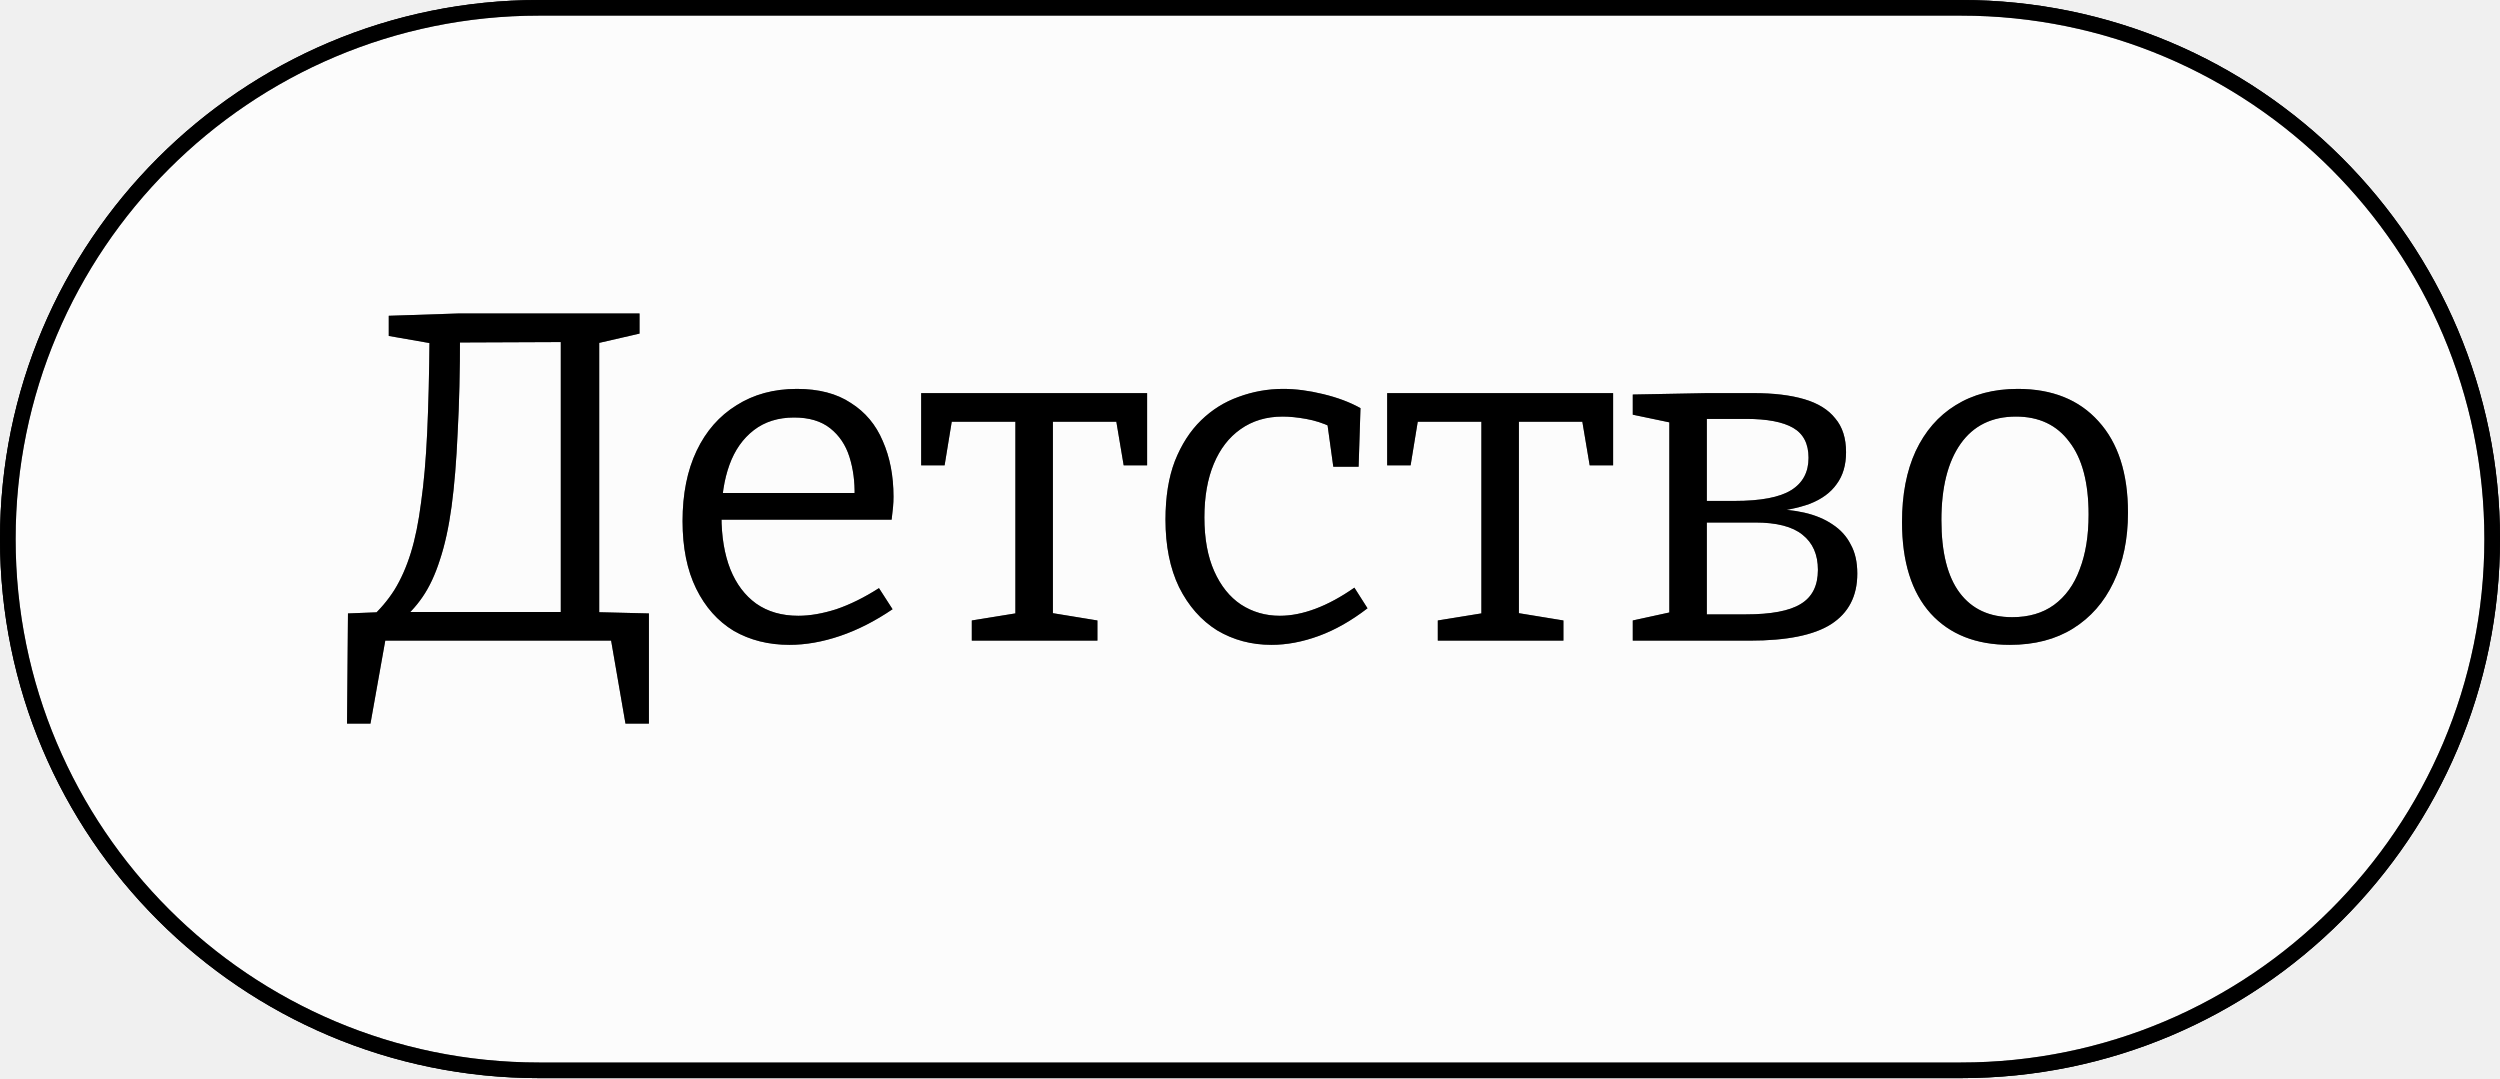
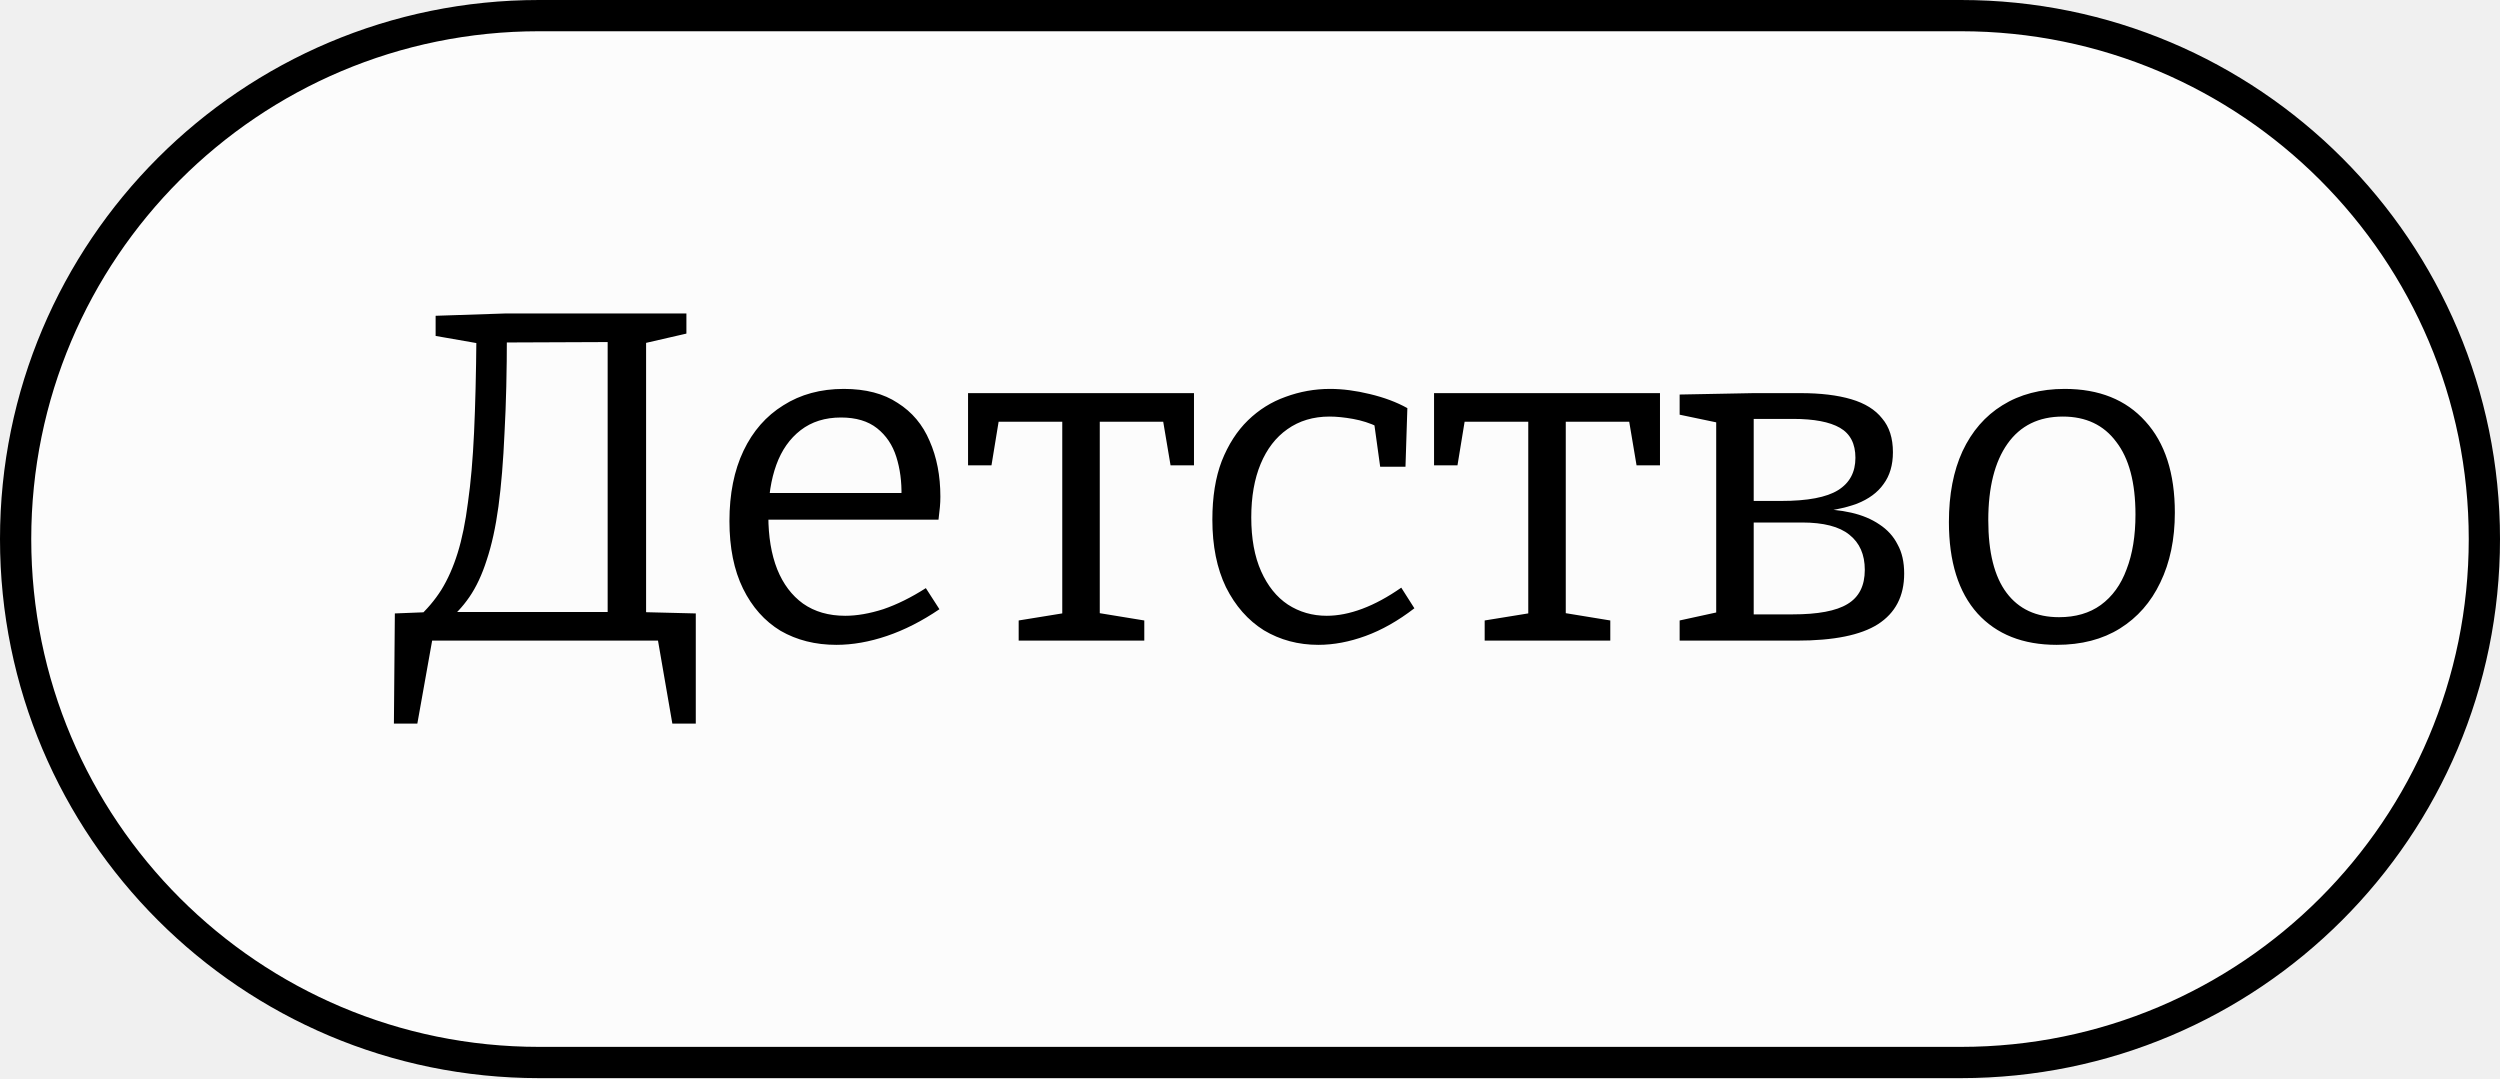
<svg xmlns="http://www.w3.org/2000/svg" width="160" height="69" viewBox="0 0 160 69" fill="none">
-   <rect x="0.5" y="0.5" width="159" height="68" rx="34" fill="white" fill-opacity="0.5" stroke="black" />
-   <path d="M25.51 39.83C26.09 39.39 26.6 38.85 27.04 38.21C27.48 37.57 27.85 36.78 28.15 35.84C28.47 34.88 28.72 33.74 28.9 32.42C29.08 31.08 29.21 29.5 29.29 27.68C29.39 25.86 29.44 23.76 29.44 21.38L29.05 21.92L36.34 21.89L35.89 21.29V39.83L36.4 39.17H25.45L25.51 39.83ZM23.71 39.56L24.55 39.17L22.27 39.26L22.21 46.31H23.71L24.7 40.76L24.43 41H39.37L39.07 40.76L40.03 46.31H41.53V39.26L37.9 39.17L38.35 39.83V21.47L37.93 22.04L40.93 21.35V20.06H29.41L24.88 20.21V21.5L27.97 22.04L27.49 21.59C27.47 23.91 27.42 25.94 27.34 27.68C27.26 29.4 27.13 30.89 26.95 32.15C26.79 33.41 26.57 34.49 26.29 35.39C26.01 36.29 25.66 37.08 25.24 37.76C24.82 38.42 24.31 39.02 23.71 39.56ZM50.524 41.27C49.184 41.27 47.994 40.97 46.954 40.37C45.934 39.75 45.134 38.85 44.554 37.67C43.974 36.49 43.684 35.05 43.684 33.35C43.684 31.61 43.984 30.11 44.584 28.85C45.184 27.59 46.034 26.62 47.134 25.94C48.234 25.24 49.524 24.89 51.004 24.89C52.404 24.89 53.554 25.19 54.454 25.79C55.374 26.37 56.054 27.18 56.494 28.22C56.954 29.26 57.184 30.45 57.184 31.79C57.184 32.01 57.174 32.23 57.154 32.45C57.134 32.67 57.104 32.94 57.064 33.26H45.514V31.55H54.964L54.694 31.73C54.714 30.83 54.604 30 54.364 29.24C54.124 28.48 53.714 27.87 53.134 27.41C52.554 26.95 51.784 26.72 50.824 26.72C49.804 26.72 48.944 26.99 48.244 27.53C47.544 28.07 47.024 28.81 46.684 29.75C46.344 30.69 46.174 31.78 46.174 33.02C46.174 34.34 46.364 35.48 46.744 36.44C47.124 37.38 47.674 38.11 48.394 38.63C49.134 39.15 50.034 39.41 51.094 39.41C51.834 39.41 52.644 39.27 53.524 38.99C54.404 38.69 55.314 38.24 56.254 37.64L57.124 38.99C56.004 39.75 54.884 40.32 53.764 40.7C52.644 41.08 51.564 41.27 50.524 41.27ZM62.195 41V39.71L65.525 39.17L64.985 39.8V26.57L65.555 26.99H60.455L60.995 26.48L60.455 29.78H58.955V25.16H73.415V29.78H71.915L71.375 26.57L71.885 26.99H66.875L67.385 26.57V39.8L66.935 39.17L70.235 39.71V41H62.195ZM81.371 41.27C80.091 41.27 78.931 40.96 77.891 40.34C76.871 39.7 76.061 38.78 75.461 37.58C74.881 36.38 74.591 34.94 74.591 33.26C74.591 31.8 74.791 30.55 75.191 29.51C75.611 28.45 76.171 27.58 76.871 26.9C77.571 26.22 78.371 25.72 79.271 25.4C80.191 25.06 81.141 24.89 82.121 24.89C82.921 24.89 83.771 25 84.671 25.22C85.591 25.44 86.391 25.74 87.071 26.12L86.951 29.87H85.331L84.941 27.05L85.181 27.32C84.681 27.08 84.151 26.91 83.591 26.81C83.031 26.71 82.531 26.66 82.091 26.66C81.051 26.66 80.151 26.93 79.391 27.47C78.651 27.99 78.081 28.73 77.681 29.69C77.281 30.65 77.081 31.79 77.081 33.11C77.081 34.47 77.291 35.62 77.711 36.56C78.131 37.5 78.701 38.21 79.421 38.69C80.161 39.17 80.991 39.41 81.911 39.41C82.631 39.41 83.391 39.26 84.191 38.96C84.991 38.66 85.821 38.21 86.681 37.61L87.521 38.93C86.481 39.73 85.441 40.32 84.401 40.7C83.361 41.08 82.351 41.27 81.371 41.27ZM92.019 41V39.71L95.349 39.17L94.809 39.8V26.57L95.379 26.99H90.279L90.819 26.48L90.279 29.78H88.779V25.16H103.239V29.78H101.739L101.199 26.57L101.709 26.99H96.699L97.209 26.57V39.8L96.759 39.17L100.059 39.71V41H92.019ZM109.237 25.16H112.237C113.517 25.16 114.597 25.29 115.477 25.55C116.357 25.81 117.017 26.22 117.457 26.78C117.917 27.32 118.147 28.04 118.147 28.94C118.147 29.76 117.947 30.44 117.547 30.98C117.167 31.52 116.597 31.94 115.837 32.24C115.077 32.52 114.117 32.71 112.957 32.81L113.077 32.57C113.977 32.57 114.777 32.65 115.477 32.81C116.177 32.97 116.777 33.22 117.277 33.56C117.797 33.9 118.187 34.33 118.447 34.85C118.727 35.35 118.867 35.97 118.867 36.71C118.867 38.15 118.307 39.23 117.187 39.95C116.087 40.65 114.357 41 111.997 41H104.497V39.71L107.107 39.14L106.837 39.47V26.81L107.077 27.08L104.497 26.54V25.25L109.237 25.16ZM111.757 26.81H108.817L109.237 26.39V32.42L108.817 32.06H111.007C112.687 32.06 113.897 31.83 114.637 31.37C115.377 30.91 115.747 30.22 115.747 29.3C115.747 28.4 115.417 27.76 114.757 27.38C114.097 27 113.097 26.81 111.757 26.81ZM111.727 39.32C113.347 39.32 114.517 39.1 115.237 38.66C115.977 38.22 116.347 37.49 116.347 36.47C116.347 35.49 116.017 34.74 115.357 34.22C114.717 33.7 113.707 33.44 112.327 33.44H108.817L109.237 33.05V39.71L108.817 39.32H111.727ZM129.14 24.89C131.34 24.89 133.06 25.58 134.3 26.96C135.56 28.34 136.19 30.29 136.19 32.81C136.19 34.51 135.88 36 135.26 37.28C134.66 38.54 133.8 39.52 132.68 40.22C131.56 40.92 130.21 41.27 128.63 41.27C126.47 41.27 124.78 40.6 123.56 39.26C122.34 37.9 121.73 35.95 121.73 33.41C121.73 31.65 122.02 30.14 122.6 28.88C123.2 27.6 124.05 26.62 125.15 25.94C126.27 25.24 127.6 24.89 129.14 24.89ZM129.02 26.66C127.48 26.66 126.3 27.24 125.48 28.4C124.66 29.56 124.25 31.19 124.25 33.29C124.25 35.35 124.64 36.9 125.42 37.94C126.2 38.98 127.32 39.5 128.78 39.5C129.84 39.5 130.73 39.24 131.45 38.72C132.19 38.18 132.74 37.42 133.1 36.44C133.48 35.46 133.67 34.29 133.67 32.93C133.67 30.89 133.26 29.34 132.44 28.28C131.64 27.2 130.5 26.66 129.02 26.66Z" fill="black" />
-   <rect x="0.5" y="0.5" width="159" height="68" rx="34" fill="white" fill-opacity="0.5" stroke="black" />
-   <path d="M25.51 39.83C26.09 39.39 26.6 38.85 27.04 38.21C27.48 37.57 27.85 36.78 28.15 35.84C28.47 34.88 28.72 33.74 28.9 32.42C29.08 31.08 29.21 29.5 29.29 27.68C29.39 25.86 29.44 23.76 29.44 21.38L29.05 21.92L36.34 21.89L35.89 21.29V39.83L36.4 39.17H25.45L25.51 39.83ZM23.71 39.56L24.55 39.17L22.27 39.26L22.21 46.31H23.71L24.7 40.76L24.43 41H39.37L39.07 40.76L40.03 46.31H41.53V39.26L37.9 39.17L38.35 39.83V21.47L37.93 22.04L40.93 21.35V20.06H29.41L24.88 20.21V21.5L27.97 22.04L27.49 21.59C27.47 23.91 27.42 25.94 27.34 27.68C27.26 29.4 27.13 30.89 26.95 32.15C26.79 33.41 26.57 34.49 26.29 35.39C26.01 36.29 25.66 37.08 25.24 37.76C24.82 38.42 24.31 39.02 23.71 39.56ZM50.524 41.27C49.184 41.27 47.994 40.97 46.954 40.37C45.934 39.75 45.134 38.85 44.554 37.67C43.974 36.49 43.684 35.05 43.684 33.35C43.684 31.61 43.984 30.11 44.584 28.85C45.184 27.59 46.034 26.62 47.134 25.94C48.234 25.24 49.524 24.89 51.004 24.89C52.404 24.89 53.554 25.19 54.454 25.79C55.374 26.37 56.054 27.18 56.494 28.22C56.954 29.26 57.184 30.45 57.184 31.79C57.184 32.01 57.174 32.23 57.154 32.45C57.134 32.67 57.104 32.94 57.064 33.26H45.514V31.55H54.964L54.694 31.73C54.714 30.83 54.604 30 54.364 29.24C54.124 28.48 53.714 27.87 53.134 27.41C52.554 26.95 51.784 26.72 50.824 26.72C49.804 26.72 48.944 26.99 48.244 27.53C47.544 28.07 47.024 28.81 46.684 29.75C46.344 30.69 46.174 31.78 46.174 33.02C46.174 34.34 46.364 35.48 46.744 36.44C47.124 37.38 47.674 38.11 48.394 38.63C49.134 39.15 50.034 39.41 51.094 39.41C51.834 39.41 52.644 39.27 53.524 38.99C54.404 38.69 55.314 38.24 56.254 37.64L57.124 38.99C56.004 39.75 54.884 40.32 53.764 40.7C52.644 41.08 51.564 41.27 50.524 41.27ZM62.195 41V39.71L65.525 39.17L64.985 39.8V26.57L65.555 26.99H60.455L60.995 26.48L60.455 29.78H58.955V25.16H73.415V29.78H71.915L71.375 26.57L71.885 26.99H66.875L67.385 26.57V39.8L66.935 39.17L70.235 39.71V41H62.195ZM81.371 41.27C80.091 41.27 78.931 40.96 77.891 40.34C76.871 39.7 76.061 38.78 75.461 37.58C74.881 36.38 74.591 34.94 74.591 33.26C74.591 31.8 74.791 30.55 75.191 29.51C75.611 28.45 76.171 27.58 76.871 26.9C77.571 26.22 78.371 25.72 79.271 25.4C80.191 25.06 81.141 24.89 82.121 24.89C82.921 24.89 83.771 25 84.671 25.22C85.591 25.44 86.391 25.74 87.071 26.12L86.951 29.87H85.331L84.941 27.05L85.181 27.32C84.681 27.08 84.151 26.91 83.591 26.81C83.031 26.71 82.531 26.66 82.091 26.66C81.051 26.66 80.151 26.93 79.391 27.47C78.651 27.99 78.081 28.73 77.681 29.69C77.281 30.65 77.081 31.79 77.081 33.11C77.081 34.47 77.291 35.62 77.711 36.56C78.131 37.5 78.701 38.21 79.421 38.69C80.161 39.17 80.991 39.41 81.911 39.41C82.631 39.41 83.391 39.26 84.191 38.96C84.991 38.66 85.821 38.21 86.681 37.61L87.521 38.93C86.481 39.73 85.441 40.32 84.401 40.7C83.361 41.08 82.351 41.27 81.371 41.27ZM92.019 41V39.71L95.349 39.17L94.809 39.8V26.57L95.379 26.99H90.279L90.819 26.48L90.279 29.78H88.779V25.16H103.239V29.78H101.739L101.199 26.57L101.709 26.99H96.699L97.209 26.57V39.8L96.759 39.17L100.059 39.71V41H92.019ZM109.237 25.16H112.237C113.517 25.16 114.597 25.29 115.477 25.55C116.357 25.81 117.017 26.22 117.457 26.78C117.917 27.32 118.147 28.04 118.147 28.94C118.147 29.76 117.947 30.44 117.547 30.98C117.167 31.52 116.597 31.94 115.837 32.24C115.077 32.52 114.117 32.71 112.957 32.81L113.077 32.57C113.977 32.57 114.777 32.65 115.477 32.81C116.177 32.97 116.777 33.22 117.277 33.56C117.797 33.9 118.187 34.33 118.447 34.85C118.727 35.35 118.867 35.97 118.867 36.71C118.867 38.15 118.307 39.23 117.187 39.95C116.087 40.65 114.357 41 111.997 41H104.497V39.71L107.107 39.14L106.837 39.47V26.81L107.077 27.08L104.497 26.54V25.25L109.237 25.16ZM111.757 26.81H108.817L109.237 26.39V32.42L108.817 32.06H111.007C112.687 32.06 113.897 31.83 114.637 31.37C115.377 30.91 115.747 30.22 115.747 29.3C115.747 28.4 115.417 27.76 114.757 27.38C114.097 27 113.097 26.81 111.757 26.81ZM111.727 39.32C113.347 39.32 114.517 39.1 115.237 38.66C115.977 38.22 116.347 37.49 116.347 36.47C116.347 35.49 116.017 34.74 115.357 34.22C114.717 33.7 113.707 33.44 112.327 33.44H108.817L109.237 33.05V39.71L108.817 39.32H111.727ZM129.14 24.89C131.34 24.89 133.06 25.58 134.3 26.96C135.56 28.34 136.19 30.29 136.19 32.81C136.19 34.51 135.88 36 135.26 37.28C134.66 38.54 133.8 39.52 132.68 40.22C131.56 40.92 130.21 41.27 128.63 41.27C126.47 41.27 124.78 40.6 123.56 39.26C122.34 37.9 121.73 35.95 121.73 33.41C121.73 31.65 122.02 30.14 122.6 28.88C123.2 27.6 124.05 26.62 125.15 25.94C126.27 25.24 127.6 24.89 129.14 24.89ZM129.02 26.66C127.48 26.66 126.3 27.24 125.48 28.4C124.66 29.56 124.25 31.19 124.25 33.29C124.25 35.35 124.64 36.9 125.42 37.94C126.2 38.98 127.32 39.5 128.78 39.5C129.84 39.5 130.73 39.24 131.45 38.72C132.19 38.18 132.74 37.42 133.1 36.44C133.48 35.46 133.67 34.29 133.67 32.93C133.67 30.89 133.26 29.34 132.44 28.28C131.64 27.2 130.5 26.66 129.02 26.66Z" fill="black" />
+   <rect x="1" y="1" width="158" height="67" rx="33.5" fill="white" fill-opacity="0.8" stroke="black" stroke-width="2" />
+   <path d="M28.51 39.83C29.09 39.39 29.6 38.85 30.04 38.21C30.48 37.57 30.85 36.78 31.15 35.84C31.47 34.88 31.72 33.74 31.9 32.42C32.08 31.08 32.21 29.5 32.29 27.68C32.39 25.86 32.44 23.76 32.44 21.38L32.05 21.92L39.34 21.89L38.89 21.29V39.83L39.4 39.17H28.45L28.51 39.83ZM26.71 39.56L27.55 39.17L25.27 39.26L25.21 46.31H26.71L27.7 40.76L27.43 41H42.37L42.07 40.76L43.03 46.31H44.53V39.26L40.9 39.17L41.35 39.83V21.47L40.93 22.04L43.93 21.35V20.06H32.41L27.88 20.21V21.5L30.97 22.04L30.49 21.59C30.47 23.91 30.42 25.94 30.34 27.68C30.26 29.4 30.13 30.89 29.95 32.15C29.79 33.41 29.57 34.49 29.29 35.39C29.01 36.29 28.66 37.08 28.24 37.76C27.82 38.42 27.31 39.02 26.71 39.56ZM53.524 41.27C52.184 41.27 50.994 40.97 49.954 40.37C48.934 39.75 48.134 38.85 47.554 37.67C46.974 36.49 46.684 35.05 46.684 33.35C46.684 31.61 46.984 30.11 47.584 28.85C48.184 27.59 49.034 26.62 50.134 25.94C51.234 25.24 52.524 24.89 54.004 24.89C55.404 24.89 56.554 25.19 57.454 25.79C58.374 26.37 59.054 27.18 59.494 28.22C59.954 29.26 60.184 30.45 60.184 31.79C60.184 32.01 60.174 32.23 60.154 32.45C60.134 32.67 60.104 32.94 60.064 33.26H48.514V31.55H57.964L57.694 31.73C57.714 30.83 57.604 30 57.364 29.24C57.124 28.48 56.714 27.87 56.134 27.41C55.554 26.95 54.784 26.72 53.824 26.72C52.804 26.72 51.944 26.99 51.244 27.53C50.544 28.07 50.024 28.81 49.684 29.75C49.344 30.69 49.174 31.78 49.174 33.02C49.174 34.34 49.364 35.48 49.744 36.44C50.124 37.38 50.674 38.11 51.394 38.63C52.134 39.15 53.034 39.41 54.094 39.41C54.834 39.41 55.644 39.27 56.524 38.99C57.404 38.69 58.314 38.24 59.254 37.64L60.124 38.99C59.004 39.75 57.884 40.32 56.764 40.7C55.644 41.08 54.564 41.27 53.524 41.27ZM65.195 41V39.71L68.525 39.17L67.985 39.8V26.57L68.555 26.99H63.455L63.995 26.48L63.455 29.78H61.955V25.16H76.415V29.78H74.915L74.375 26.57L74.885 26.99H69.875L70.385 26.57V39.8L69.935 39.17L73.235 39.71V41H65.195ZM84.371 41.27C83.091 41.27 81.931 40.96 80.891 40.34C79.871 39.7 79.061 38.78 78.461 37.58C77.881 36.38 77.591 34.94 77.591 33.26C77.591 31.8 77.791 30.55 78.191 29.51C78.611 28.45 79.171 27.58 79.871 26.9C80.571 26.22 81.371 25.72 82.271 25.4C83.191 25.06 84.141 24.89 85.121 24.89C85.921 24.89 86.771 25 87.671 25.22C88.591 25.44 89.391 25.74 90.071 26.12L89.951 29.87H88.331L87.941 27.05L88.181 27.32C87.681 27.08 87.151 26.91 86.591 26.81C86.031 26.71 85.531 26.66 85.091 26.66C84.051 26.66 83.151 26.93 82.391 27.47C81.651 27.99 81.081 28.73 80.681 29.69C80.281 30.65 80.081 31.79 80.081 33.11C80.081 34.47 80.291 35.62 80.711 36.56C81.131 37.5 81.701 38.21 82.421 38.69C83.161 39.17 83.991 39.41 84.911 39.41C85.631 39.41 86.391 39.26 87.191 38.96C87.991 38.66 88.821 38.21 89.681 37.61L90.521 38.93C89.481 39.73 88.441 40.32 87.401 40.7C86.361 41.08 85.351 41.27 84.371 41.27ZM95.019 41V39.71L98.349 39.17L97.809 39.8V26.57L98.379 26.99H93.279L93.819 26.48L93.279 29.78H91.779V25.16H106.239V29.78H104.739L104.199 26.57L104.709 26.99H99.699L100.209 26.57V39.8L99.759 39.17L103.059 39.71V41H95.019ZM112.237 25.16H115.237C116.517 25.16 117.597 25.29 118.477 25.55C119.357 25.81 120.017 26.22 120.457 26.78C120.917 27.32 121.147 28.04 121.147 28.94C121.147 29.76 120.947 30.44 120.547 30.98C120.167 31.52 119.597 31.94 118.837 32.24C118.077 32.52 117.117 32.71 115.957 32.81L116.077 32.57C116.977 32.57 117.777 32.65 118.477 32.81C119.177 32.97 119.777 33.22 120.277 33.56C120.797 33.9 121.187 34.33 121.447 34.85C121.727 35.35 121.867 35.97 121.867 36.71C121.867 38.15 121.307 39.23 120.187 39.95C119.087 40.65 117.357 41 114.997 41H107.497V39.71L110.107 39.14L109.837 39.47V26.81L110.077 27.08L107.497 26.54V25.25L112.237 25.16ZM114.757 26.81H111.817L112.237 26.39V32.42L111.817 32.06H114.007C115.687 32.06 116.897 31.83 117.637 31.37C118.377 30.91 118.747 30.22 118.747 29.3C118.747 28.4 118.417 27.76 117.757 27.38C117.097 27 116.097 26.81 114.757 26.81ZM114.727 39.32C116.347 39.32 117.517 39.1 118.237 38.66C118.977 38.22 119.347 37.49 119.347 36.47C119.347 35.49 119.017 34.74 118.357 34.22C117.717 33.7 116.707 33.44 115.327 33.44H111.817L112.237 33.05V39.71L111.817 39.32H114.727ZM132.14 24.89C134.34 24.89 136.06 25.58 137.3 26.96C138.56 28.34 139.19 30.29 139.19 32.81C139.19 34.51 138.88 36 138.26 37.28C137.66 38.54 136.8 39.52 135.68 40.22C134.56 40.92 133.21 41.27 131.63 41.27C129.47 41.27 127.78 40.6 126.56 39.26C125.34 37.9 124.73 35.95 124.73 33.41C124.73 31.65 125.02 30.14 125.6 28.88C126.2 27.6 127.05 26.62 128.15 25.94C129.27 25.24 130.6 24.89 132.14 24.89ZM132.02 26.66C130.48 26.66 129.3 27.24 128.48 28.4C127.66 29.56 127.25 31.19 127.25 33.29C127.25 35.35 127.64 36.9 128.42 37.94C129.2 38.98 130.32 39.5 131.78 39.5C132.84 39.5 133.73 39.24 134.45 38.72C135.19 38.18 135.74 37.42 136.1 36.44C136.48 35.46 136.67 34.29 136.67 32.93C136.67 30.89 136.26 29.34 135.44 28.28C134.64 27.2 133.5 26.66 132.02 26.66Z" fill="black" />
</svg>
